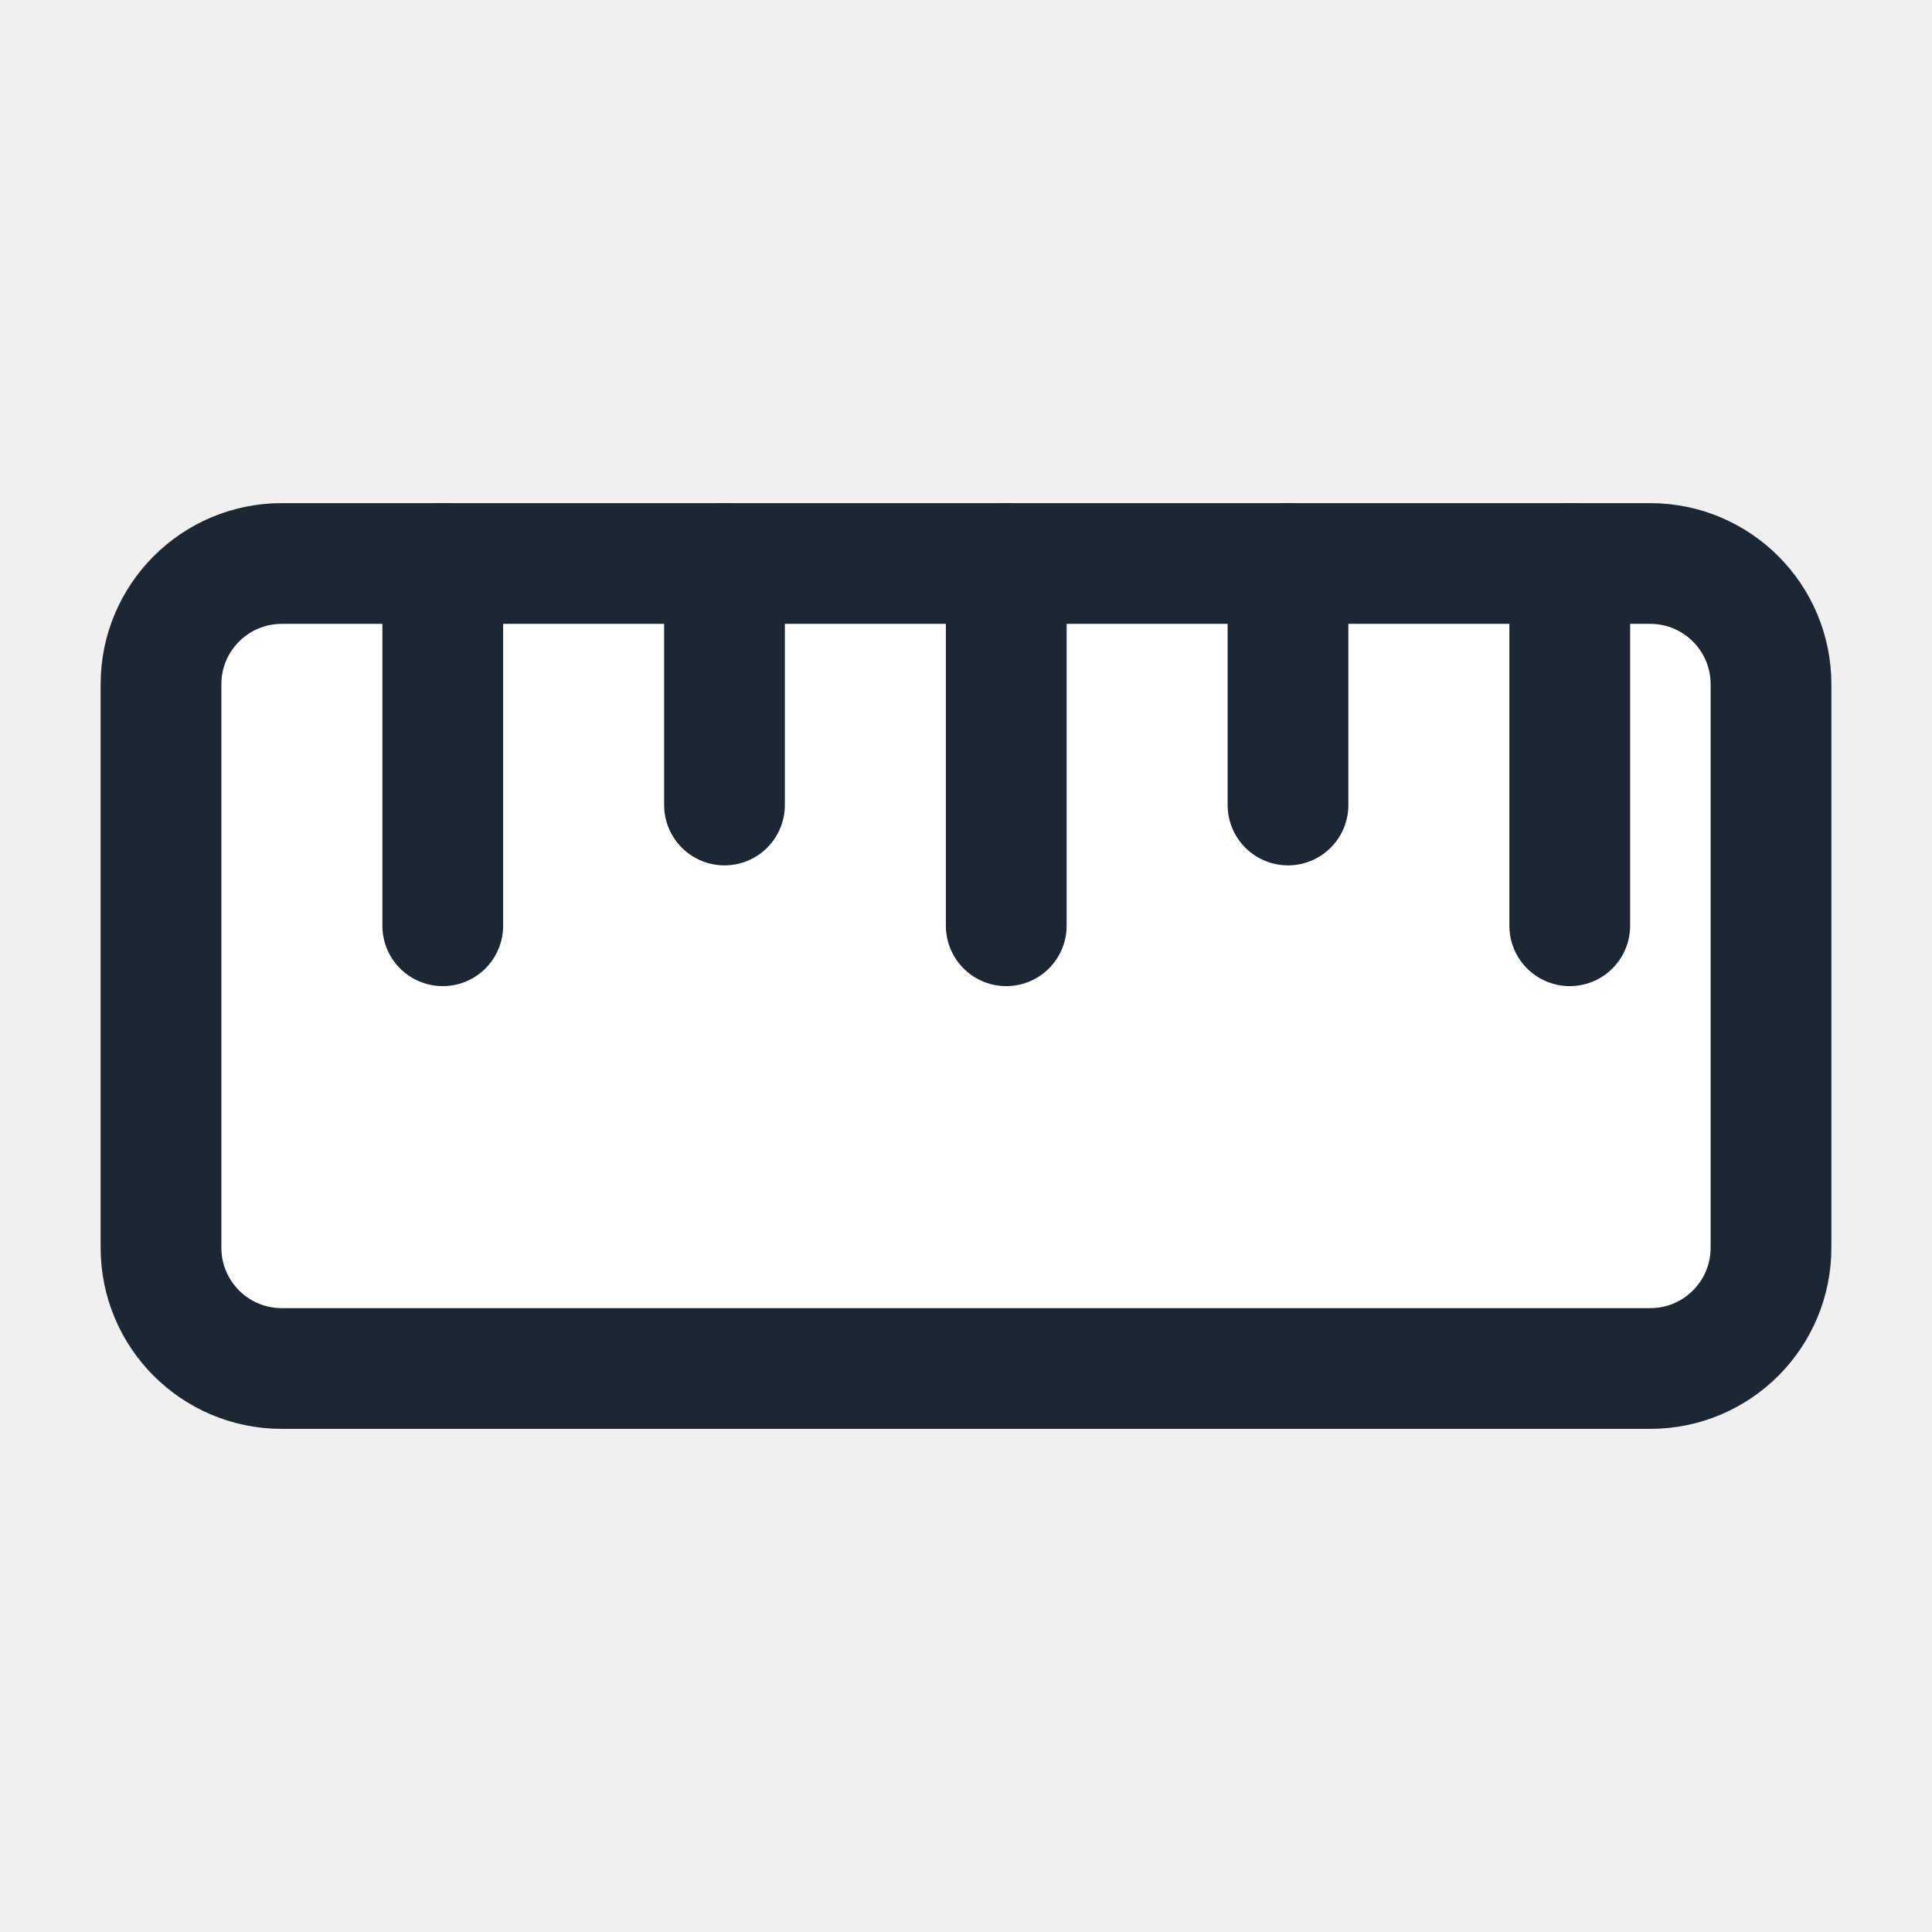
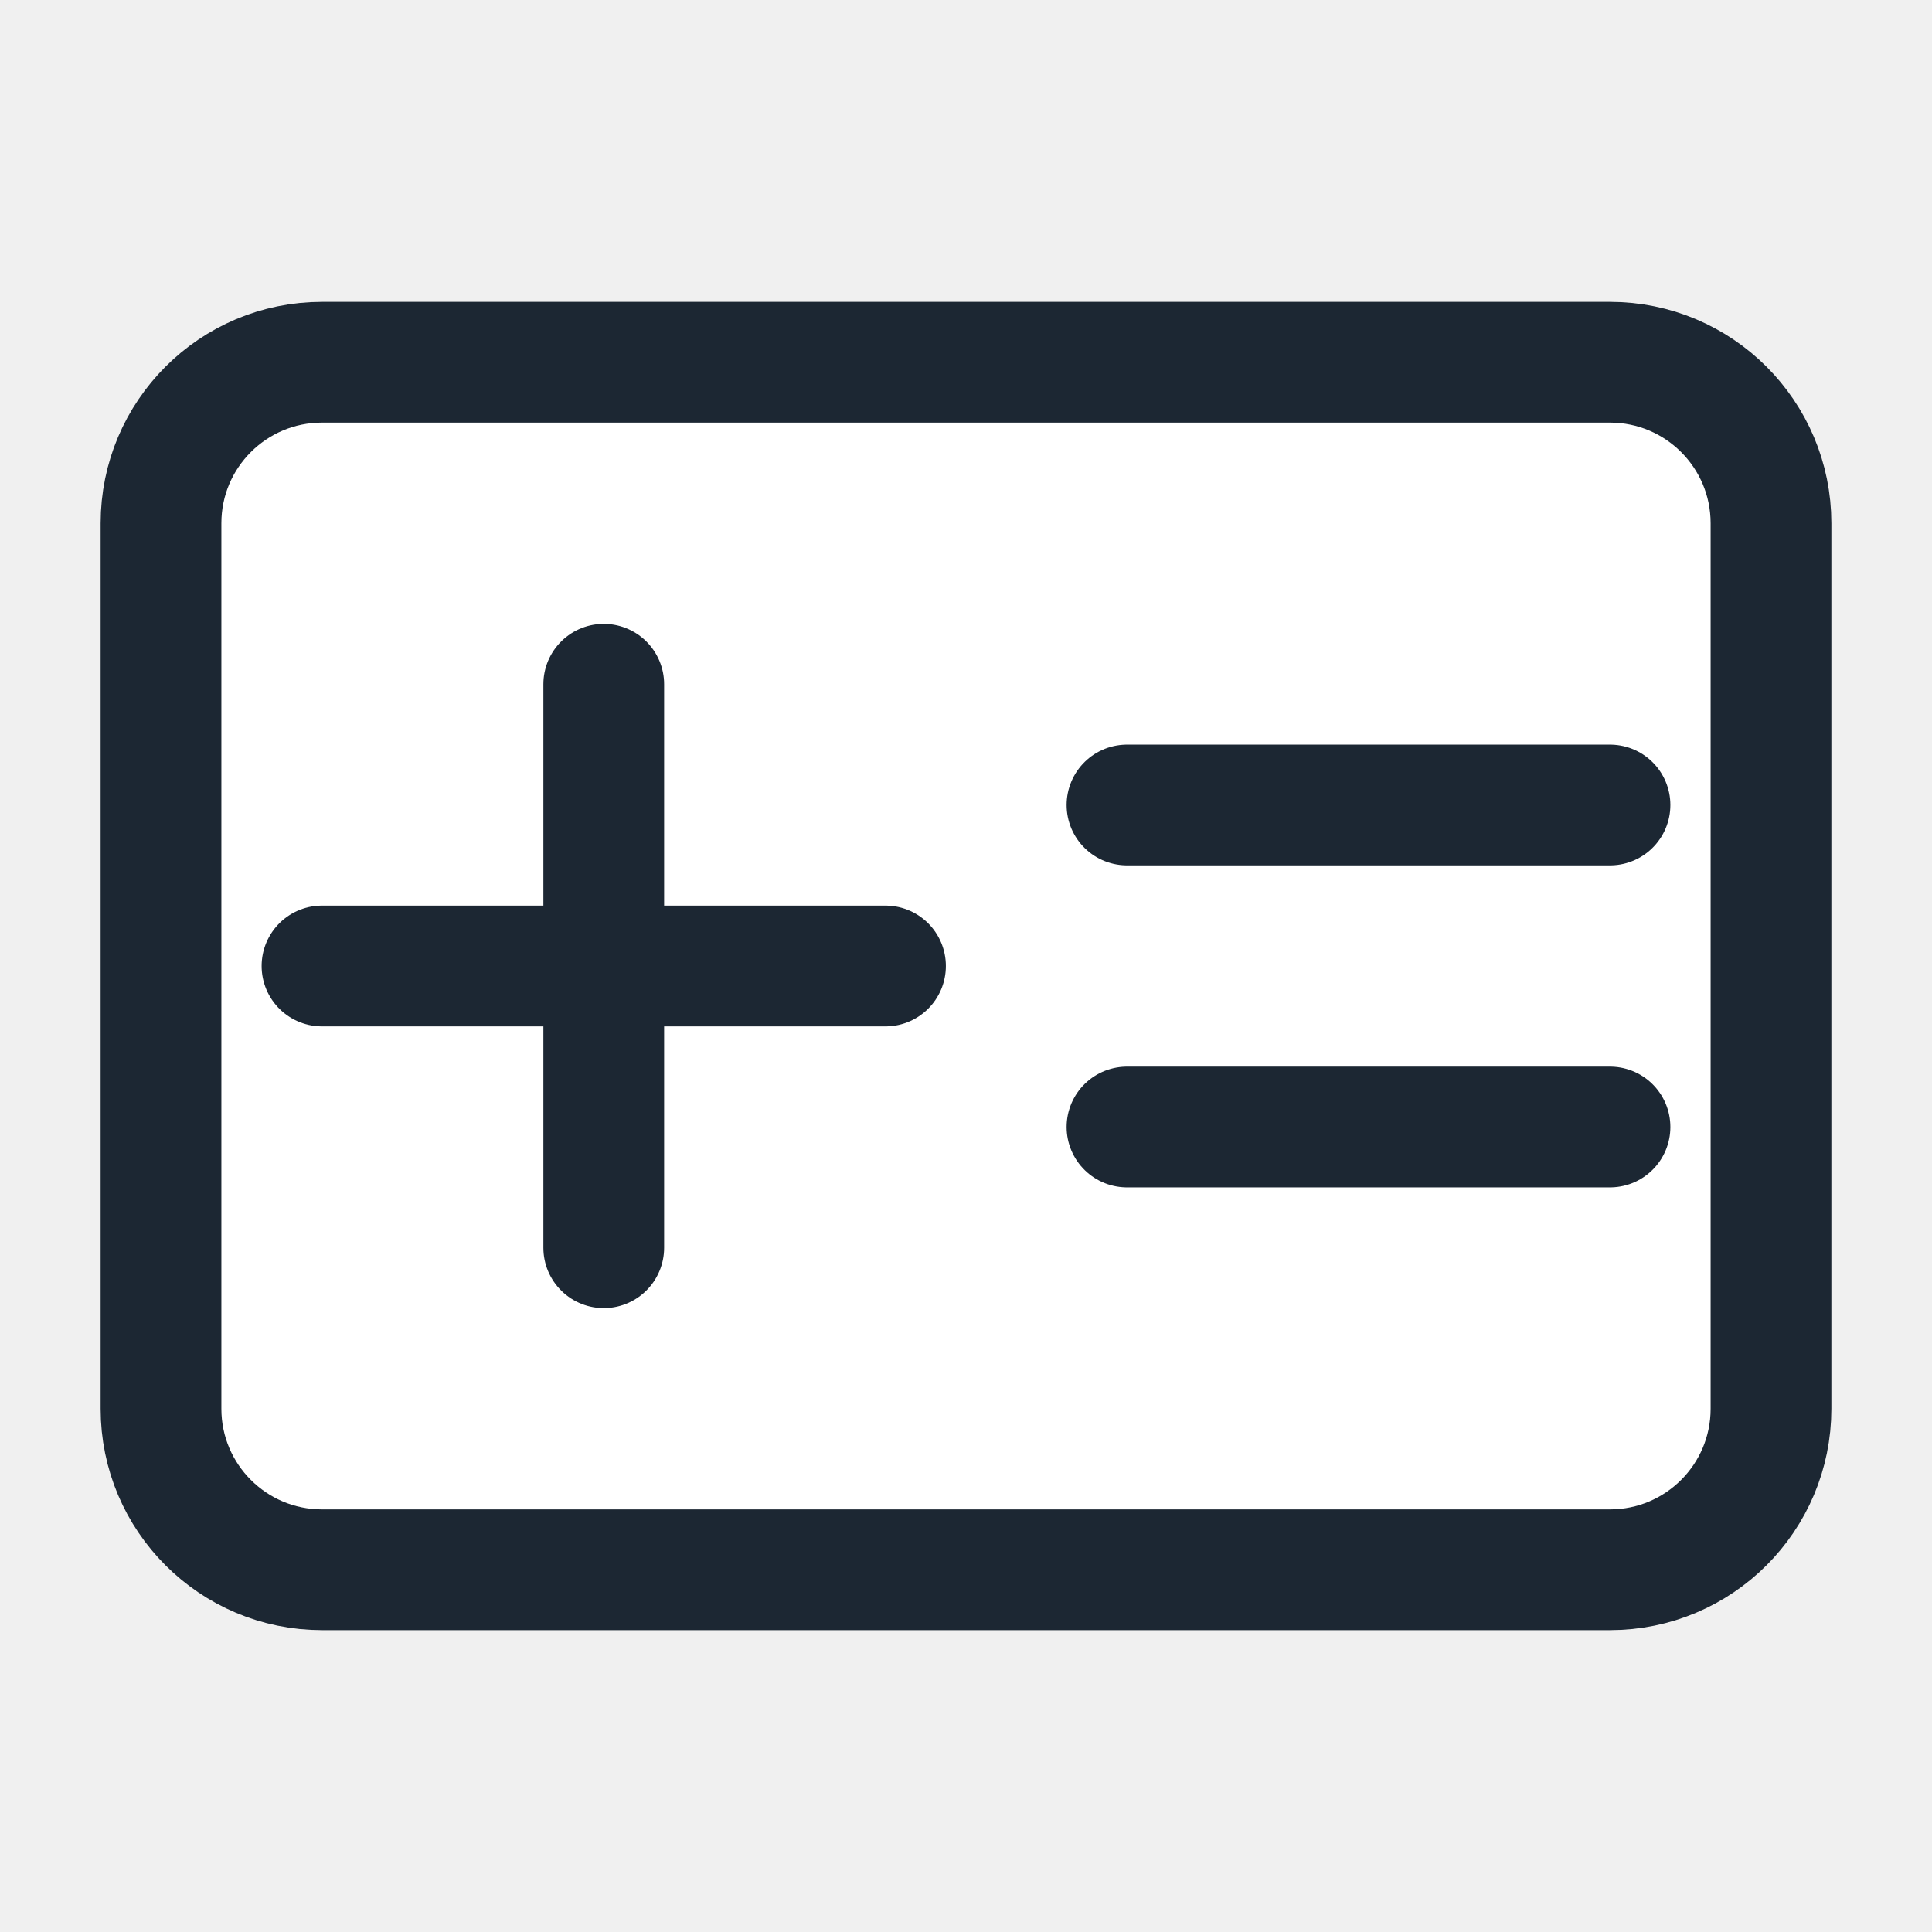
<svg xmlns="http://www.w3.org/2000/svg" viewBox="0 0 48 48" width="48" height="48" fill="none" stroke="#1c2733" stroke-width="3" stroke-linecap="round" stroke-linejoin="round">
-   <rect x="4" y="14" width="40" height="20" rx="3" fill="#ffffff" />
-   <path d="M11 14V23M18 14V20M25 14V23M32 14V20M39 14V23" />
+   <rect x="4" y="9" width="40" height="30" rx="4" fill="#ffffff" />
+   <path d="M15 17V31M8 24H22" />
+   <path d="M28 20H40M28 28H40" />
</svg>
